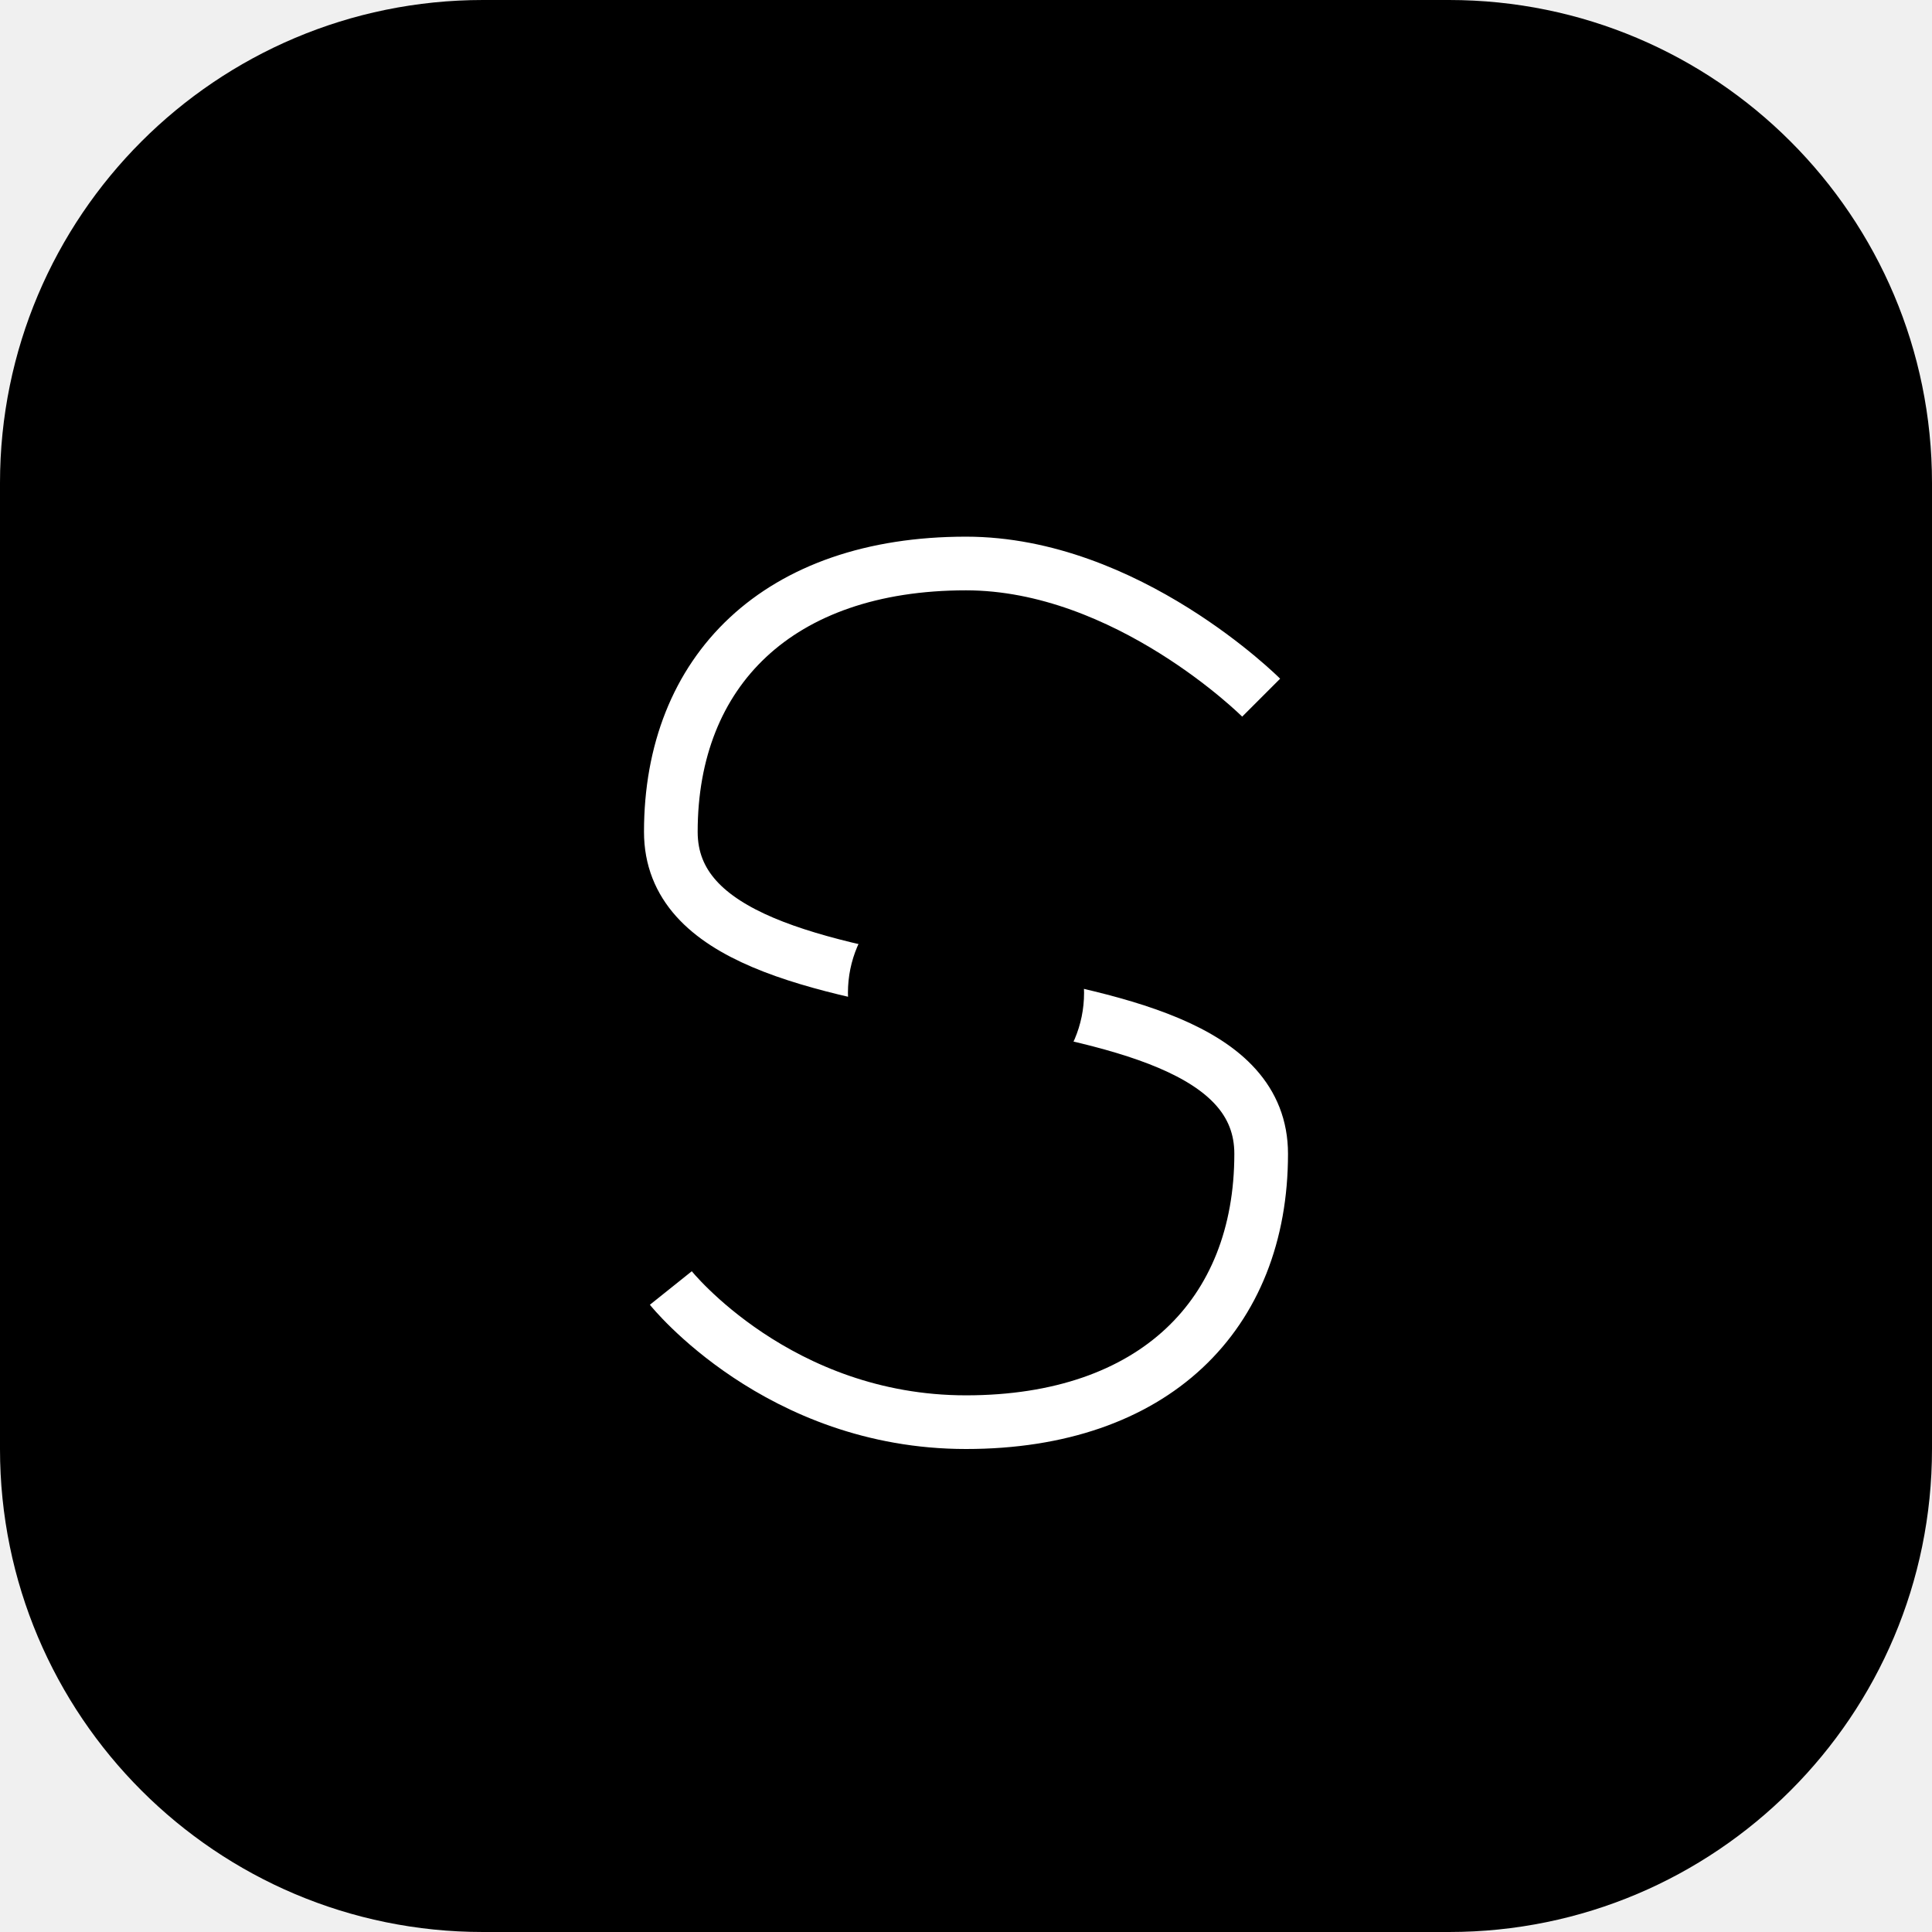
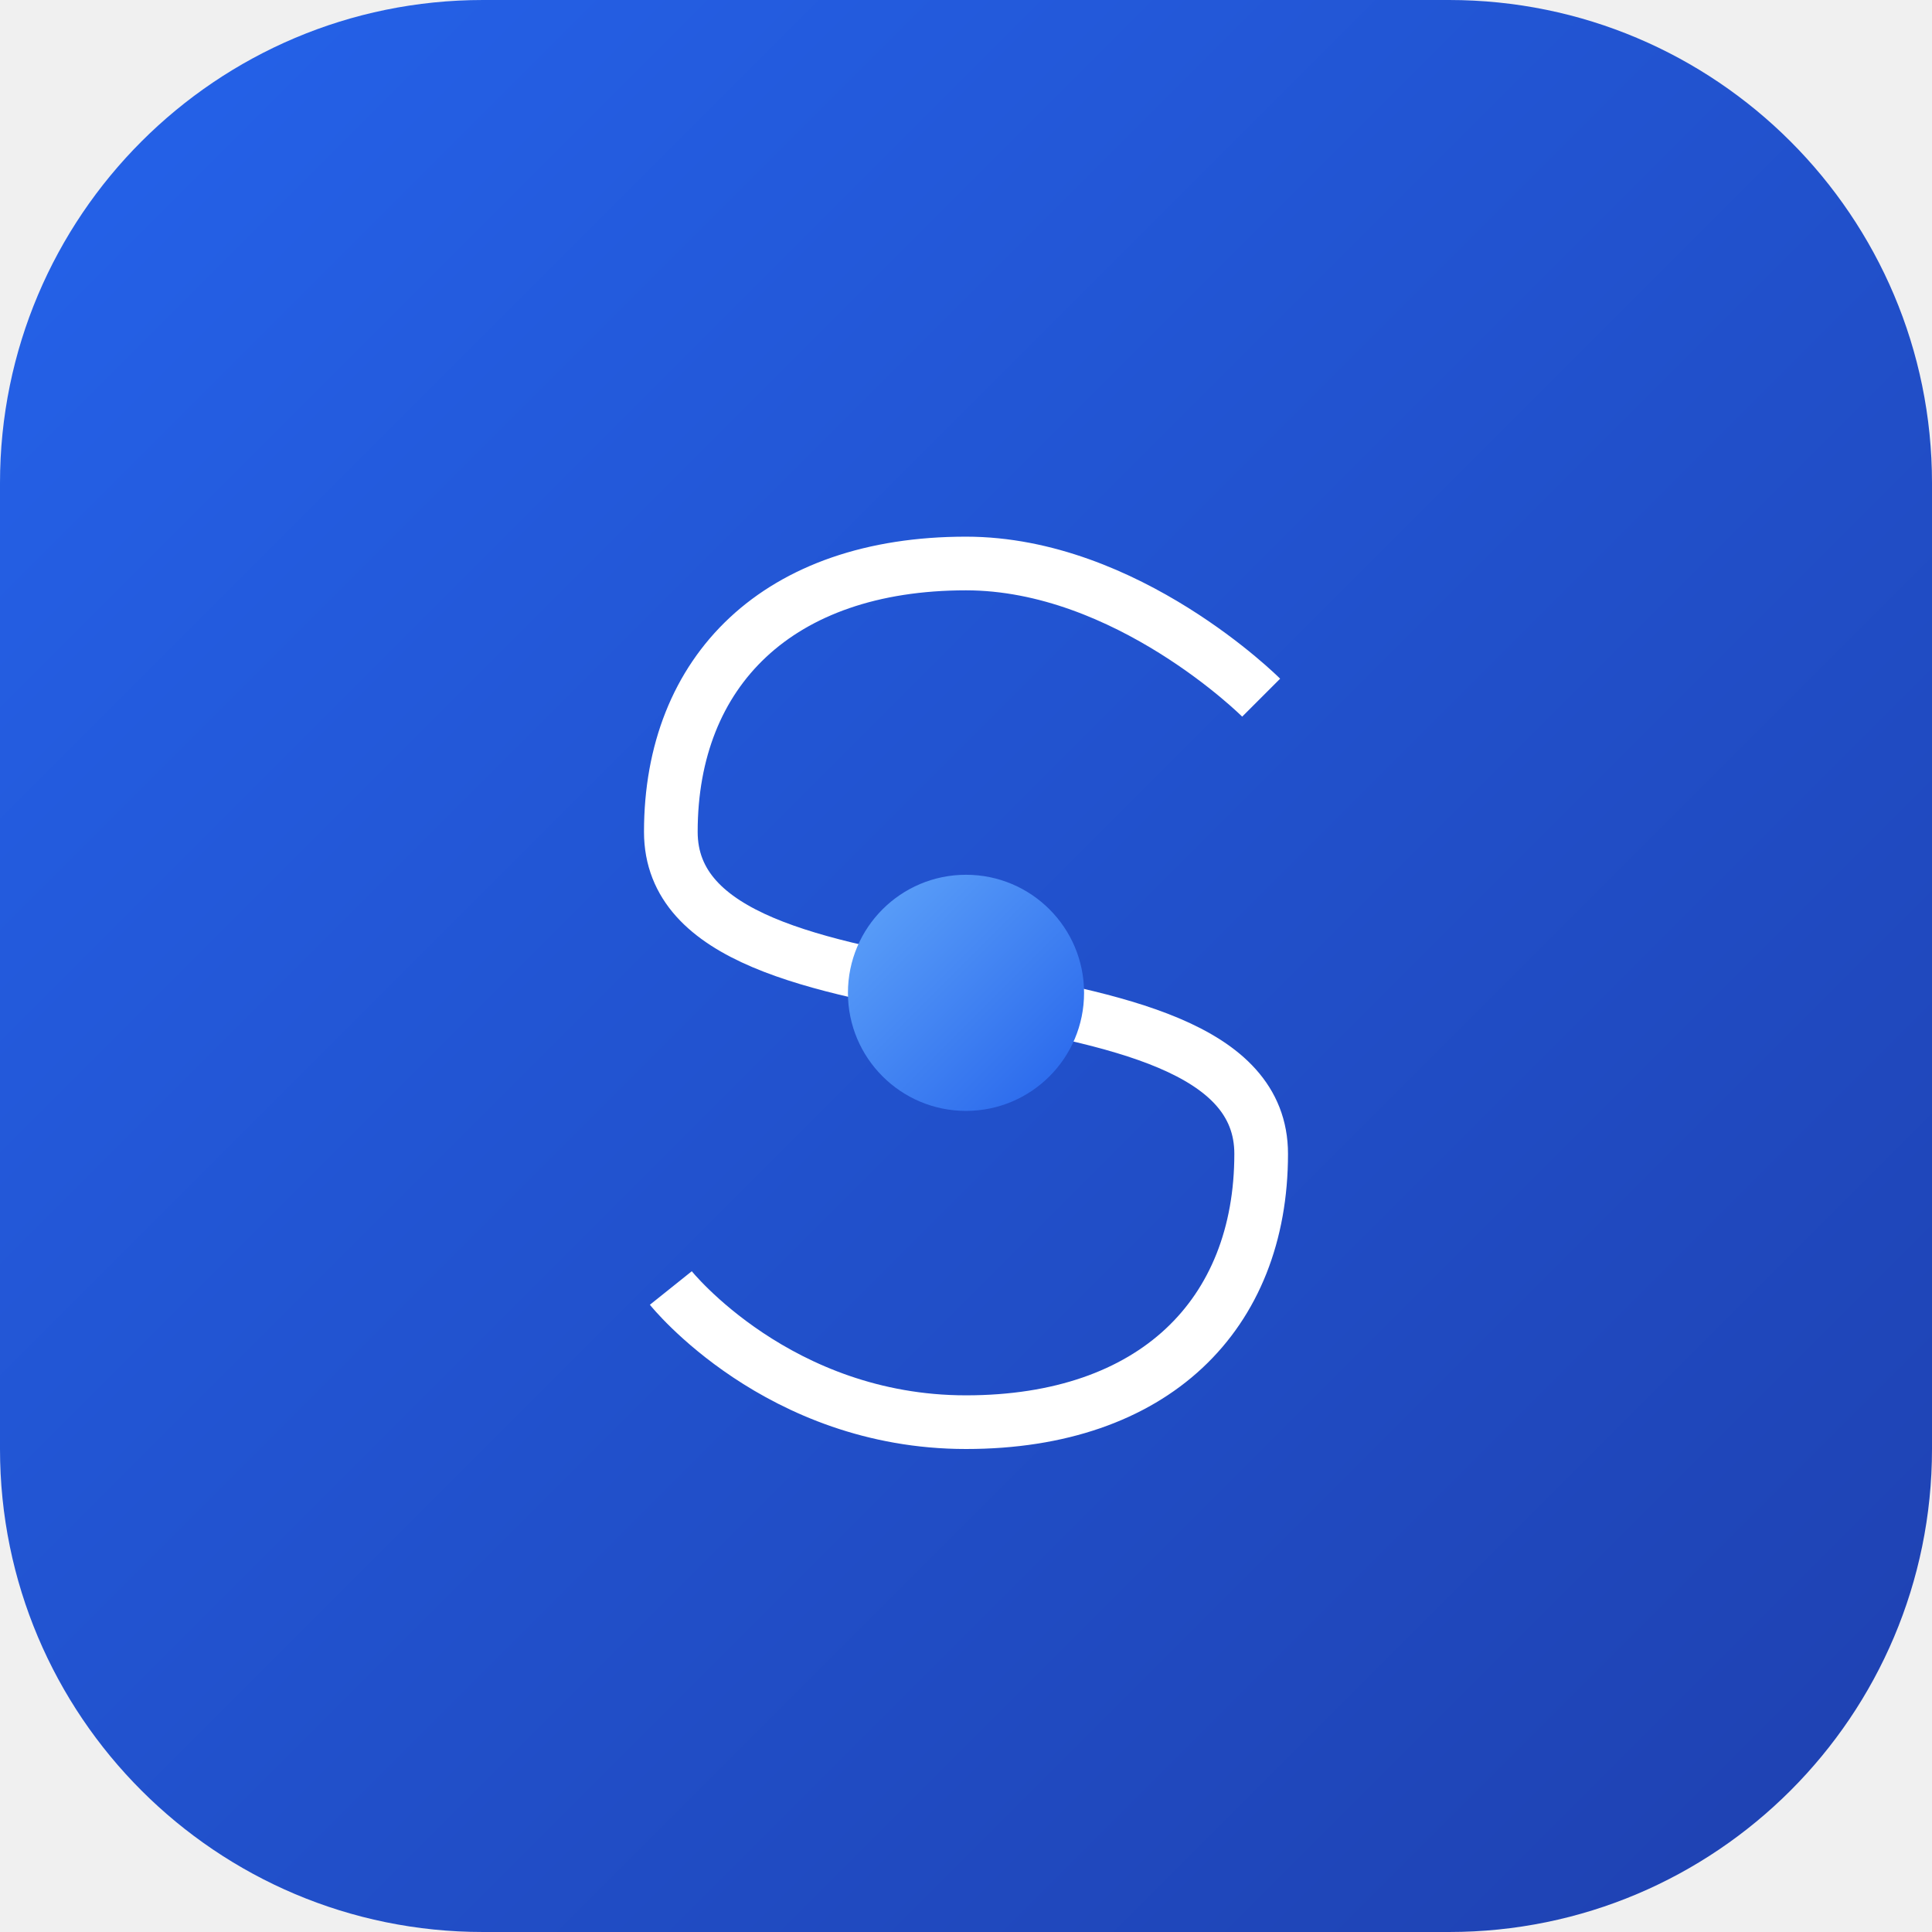
<svg xmlns="http://www.w3.org/2000/svg" viewBox="0 0 36 36" fill="none">
  <defs>
    <linearGradient id="logo-grad-1" x1="0%" y1="0%" x2="100%" y2="100%">
-       <stop offset="0%" stopColor="#2563EB" />
-       <stop offset="100%" stopColor="#1E40AF" />
+       <stop offset="0%" stop-color="#2563EB" />
+       <stop offset="100%" stop-color="#1E40AF" />
    </linearGradient>
    <linearGradient id="logo-grad-2" x1="0%" y1="0%" x2="100%" y2="100%">
-       <stop offset="0%" stopColor="#60A5FA" />
-       <stop offset="100%" stopColor="#2563EB" />
+       <stop offset="0%" stop-color="#60A5FA" />
+       <stop offset="100%" stop-color="#2563EB" />
    </linearGradient>
  </defs>
  <rect width="36" height="36" rx="9" fill="url(#logo-grad-1)" />
  <path d="M23.5 13C23.5 13 21 10.5 18 10.5C14.5 10.5 12.5 12.5 12.5 15.5C12.5 19.5 23.5 17.5 23.5 21.5C23.5 24.5 21.5 26.5 18 26.5C14.5 26.5 12.5 24 12.5 24" stroke="white" strokeWidth="3.2" strokeLinecap="round" strokeLinejoin="round" />
  <circle cx="18" cy="18.5" r="2.2" fill="url(#logo-grad-2)" />
</svg>
